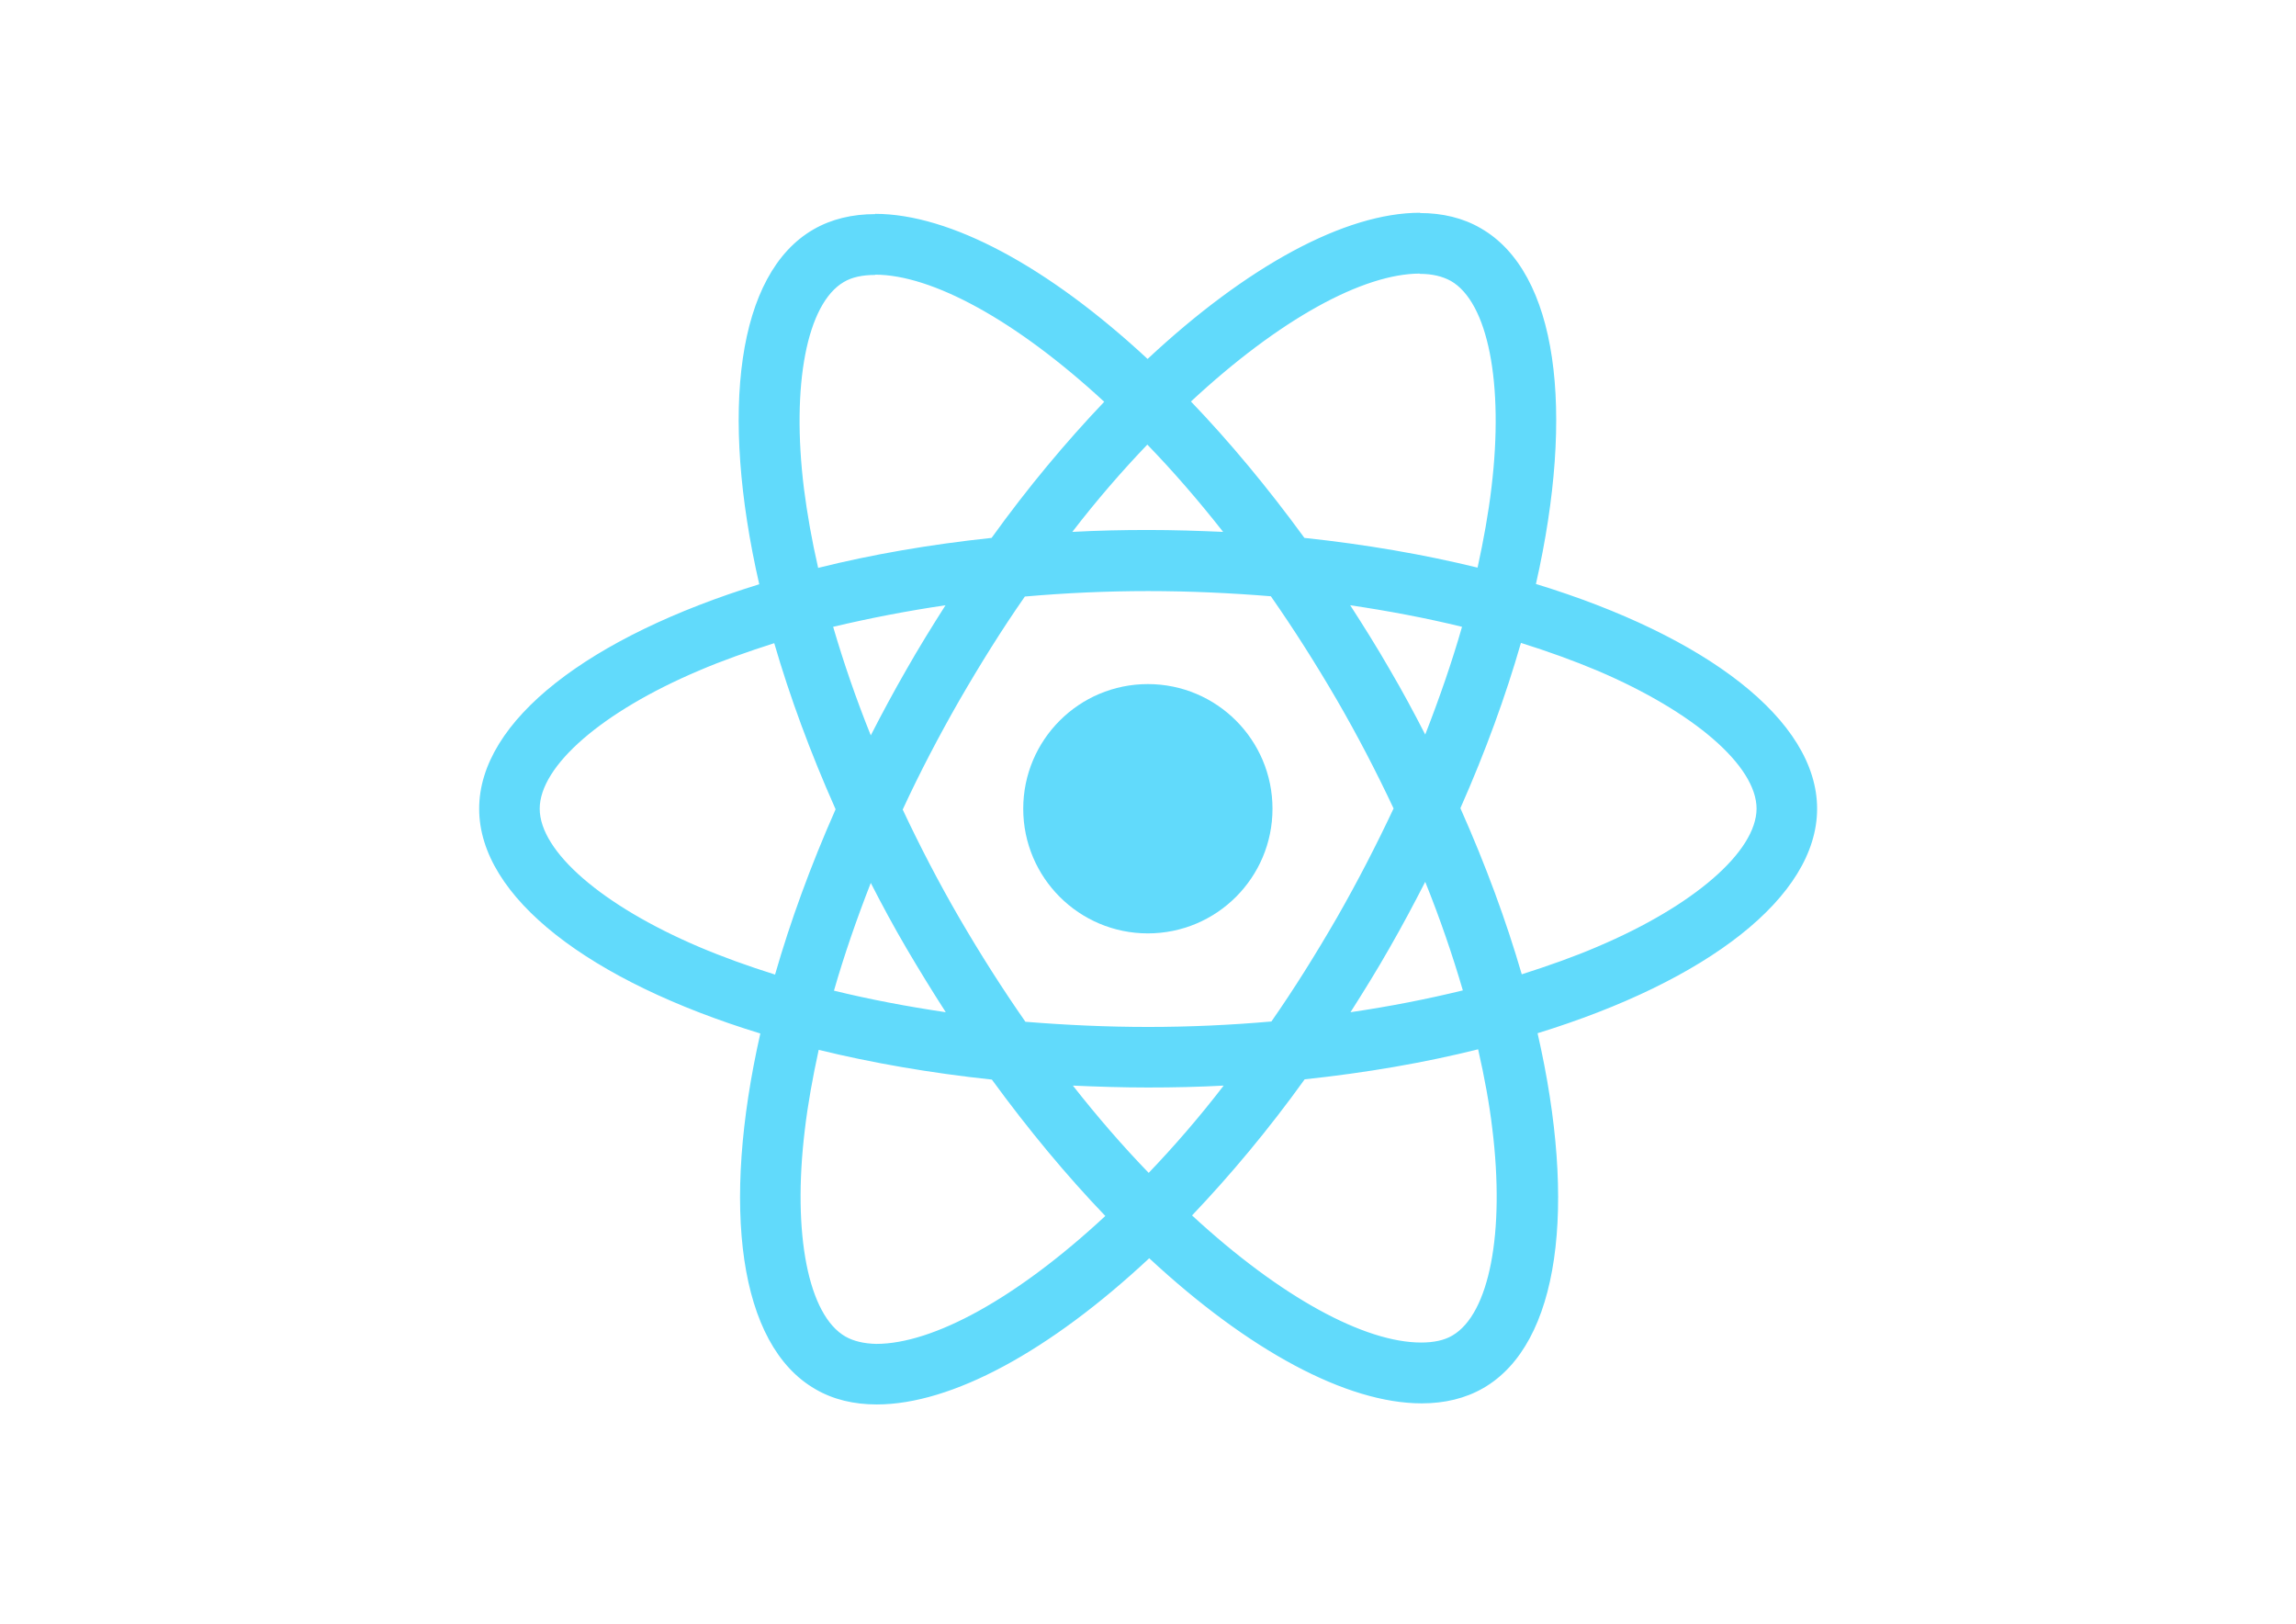
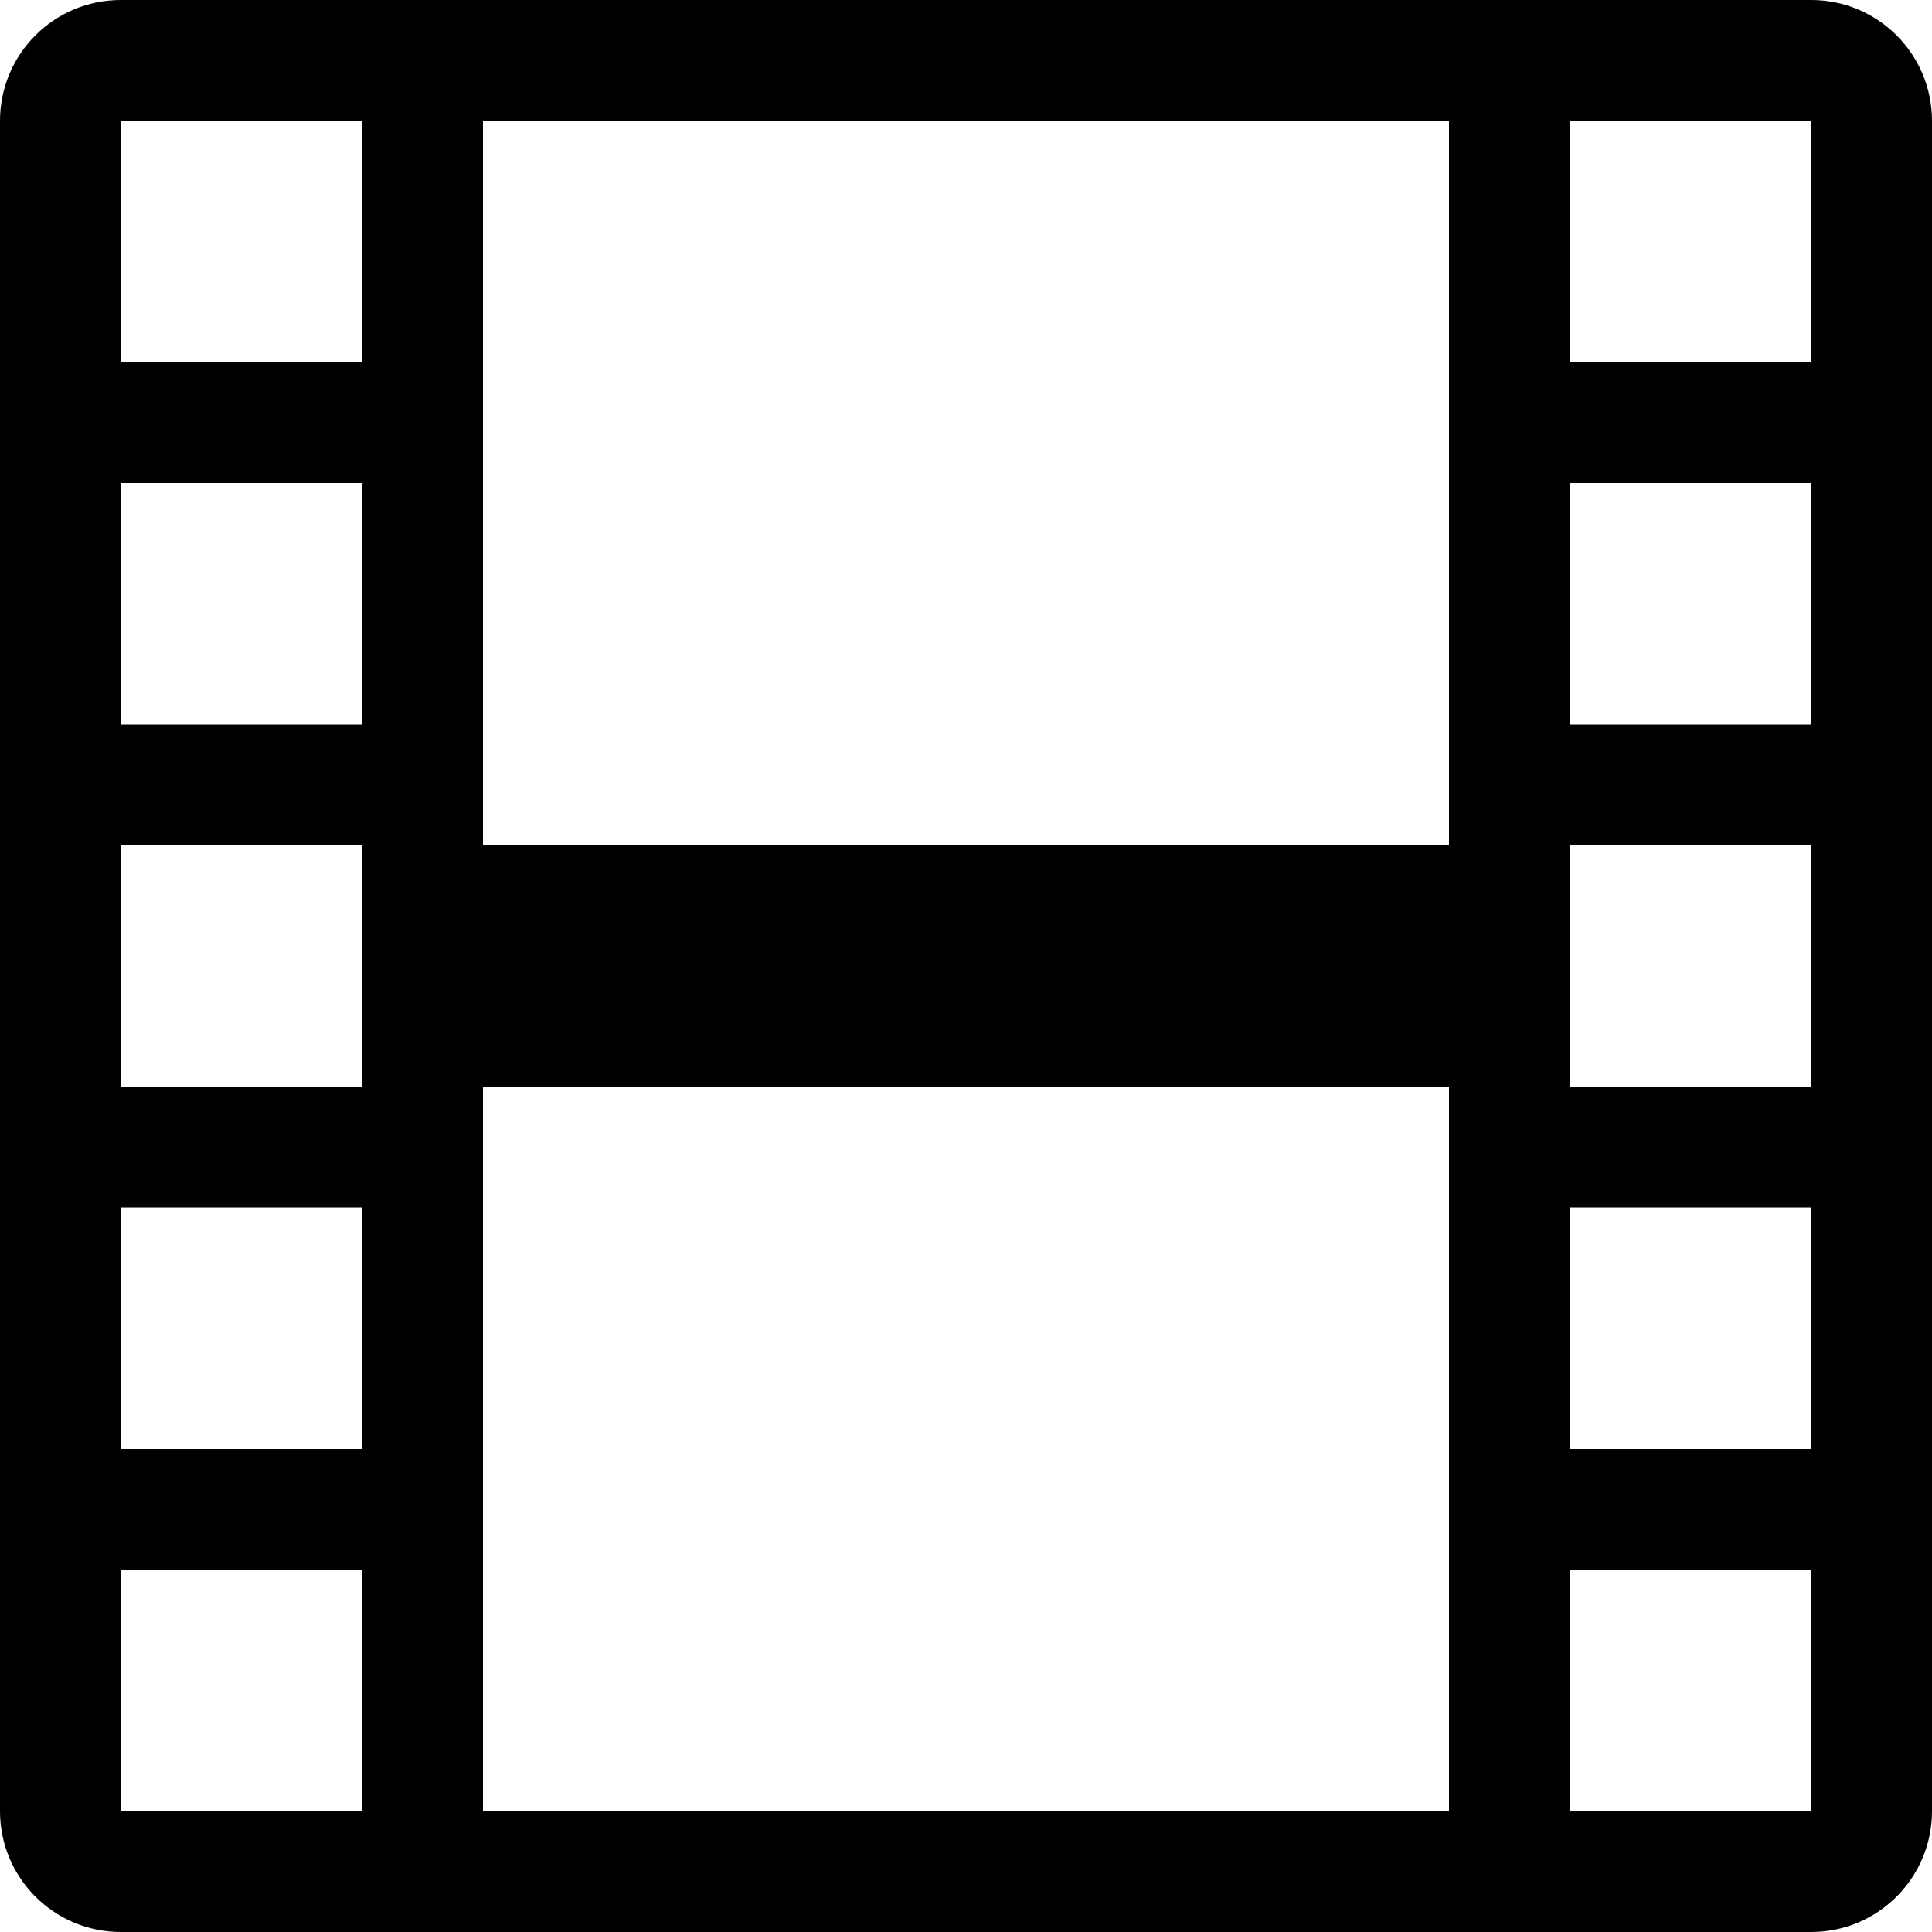
- <svg xmlns="http://www.w3.org/2000/svg" viewBox="0 0 841.9 595.3">
-   <g fill="#61DAFB">
-     <path d="M666.3 296.5c0-32.5-40.7-63.3-103.1-82.4 14.4-63.6 8-114.2-20.2-130.4-6.5-3.8-14.1-5.6-22.4-5.6v22.3c4.6 0 8.3.9 11.4 2.6 13.6 7.8 19.5 37.5 14.9 75.7-1.1 9.4-2.9 19.3-5.1 29.4-19.6-4.8-41-8.5-63.5-10.9-13.5-18.5-27.5-35.3-41.6-50 32.6-30.3 63.2-46.9 84-46.9V78c-27.5 0-63.5 19.6-99.9 53.6-36.4-33.8-72.4-53.2-99.9-53.2v22.3c20.7 0 51.4 16.5 84 46.6-14 14.7-28 31.4-41.3 49.9-22.6 2.4-44 6.1-63.6 11-2.3-10-4-19.7-5.2-29-4.7-38.2 1.1-67.9 14.6-75.8 3-1.8 6.9-2.6 11.5-2.6V78.5c-8.4 0-16 1.8-22.6 5.6-28.1 16.2-34.4 66.7-19.9 130.1-62.2 19.2-102.7 49.9-102.7 82.3 0 32.5 40.7 63.3 103.1 82.4-14.4 63.6-8 114.2 20.2 130.4 6.5 3.8 14.1 5.6 22.5 5.6 27.5 0 63.5-19.6 99.9-53.6 36.4 33.8 72.4 53.2 99.9 53.2 8.4 0 16-1.8 22.6-5.6 28.1-16.2 34.4-66.7 19.9-130.1 62-19.1 102.5-49.9 102.5-82.3zm-130.2-66.7c-3.7 12.9-8.3 26.2-13.5 39.5-4.1-8-8.4-16-13.1-24-4.6-8-9.5-15.8-14.4-23.4 14.2 2.1 27.9 4.7 41 7.9zm-45.8 106.5c-7.8 13.5-15.8 26.3-24.1 38.2-14.9 1.3-30 2-45.2 2-15.1 0-30.2-.7-45-1.9-8.3-11.9-16.4-24.6-24.2-38-7.6-13.1-14.5-26.4-20.8-39.8 6.2-13.4 13.2-26.8 20.7-39.9 7.8-13.5 15.8-26.3 24.1-38.2 14.9-1.3 30-2 45.2-2 15.1 0 30.2.7 45 1.9 8.3 11.9 16.4 24.6 24.2 38 7.6 13.1 14.5 26.4 20.8 39.8-6.3 13.4-13.2 26.8-20.7 39.9zm32.3-13c5.4 13.4 10 26.8 13.8 39.8-13.1 3.2-26.9 5.9-41.2 8 4.9-7.7 9.8-15.6 14.4-23.7 4.6-8 8.9-16.1 13-24.1zM421.2 430c-9.3-9.6-18.6-20.3-27.8-32 9 .4 18.2.7 27.5.7 9.4 0 18.7-.2 27.8-.7-9 11.7-18.3 22.4-27.5 32zm-74.4-58.9c-14.2-2.1-27.9-4.7-41-7.9 3.7-12.9 8.3-26.2 13.5-39.5 4.1 8 8.4 16 13.1 24 4.7 8 9.5 15.8 14.4 23.4zM420.7 163c9.3 9.6 18.6 20.3 27.8 32-9-.4-18.2-.7-27.5-.7-9.4 0-18.7.2-27.8.7 9-11.7 18.3-22.4 27.5-32zm-74 58.9c-4.9 7.7-9.8 15.6-14.4 23.7-4.6 8-8.9 16-13 24-5.4-13.4-10-26.8-13.8-39.8 13.1-3.1 26.9-5.8 41.2-7.9zm-90.5 125.2c-35.4-15.1-58.3-34.9-58.3-50.6 0-15.7 22.9-35.6 58.3-50.6 8.6-3.7 18-7 27.7-10.1 5.7 19.6 13.2 40 22.5 60.9-9.2 20.8-16.6 41.1-22.2 60.6-9.9-3.1-19.3-6.5-28-10.2zM310 490c-13.6-7.8-19.5-37.5-14.9-75.7 1.1-9.4 2.9-19.3 5.1-29.4 19.6 4.8 41 8.5 63.5 10.9 13.5 18.5 27.5 35.3 41.6 50-32.6 30.3-63.2 46.9-84 46.9-4.5-.1-8.3-1-11.3-2.7zm237.2-76.2c4.7 38.2-1.1 67.9-14.6 75.8-3 1.8-6.9 2.6-11.5 2.6-20.7 0-51.4-16.5-84-46.6 14-14.7 28-31.4 41.3-49.9 22.6-2.4 44-6.1 63.6-11 2.3 10.1 4.1 19.8 5.2 29.1zm38.5-66.7c-8.6 3.7-18 7-27.7 10.1-5.7-19.6-13.2-40-22.5-60.9 9.2-20.8 16.6-41.1 22.2-60.6 9.9 3.1 19.3 6.5 28.1 10.2 35.4 15.1 58.3 34.9 58.3 50.6-.1 15.7-23 35.6-58.4 50.6zM320.8 78.4z" />
-     <circle cx="420.9" cy="296.5" r="45.7" />
-     <path d="M520.5 78.1z" />
-   </g>
+ <svg xmlns="http://www.w3.org/2000/svg" width="16" height="16" fill="currentColor" class="bi bi-film" viewBox="0 0 16 16">
+   <path d="M0 1a1 1 0 0 1 1-1h14a1 1 0 0 1 1 1v14a1 1 0 0 1-1 1H1a1 1 0 0 1-1-1V1zm4 0v6h8V1H4zm8 8H4v6h8V9zM1 1v2h2V1H1zm2 3H1v2h2V4zM1 7v2h2V7H1zm2 3H1v2h2v-2zm-2 3v2h2v-2H1zM15 1h-2v2h2V1zm-2 3v2h2V4h-2zm2 3h-2v2h2V7zm-2 3v2h2v-2h-2zm2 3h-2v2h2v-2z" />
</svg>
